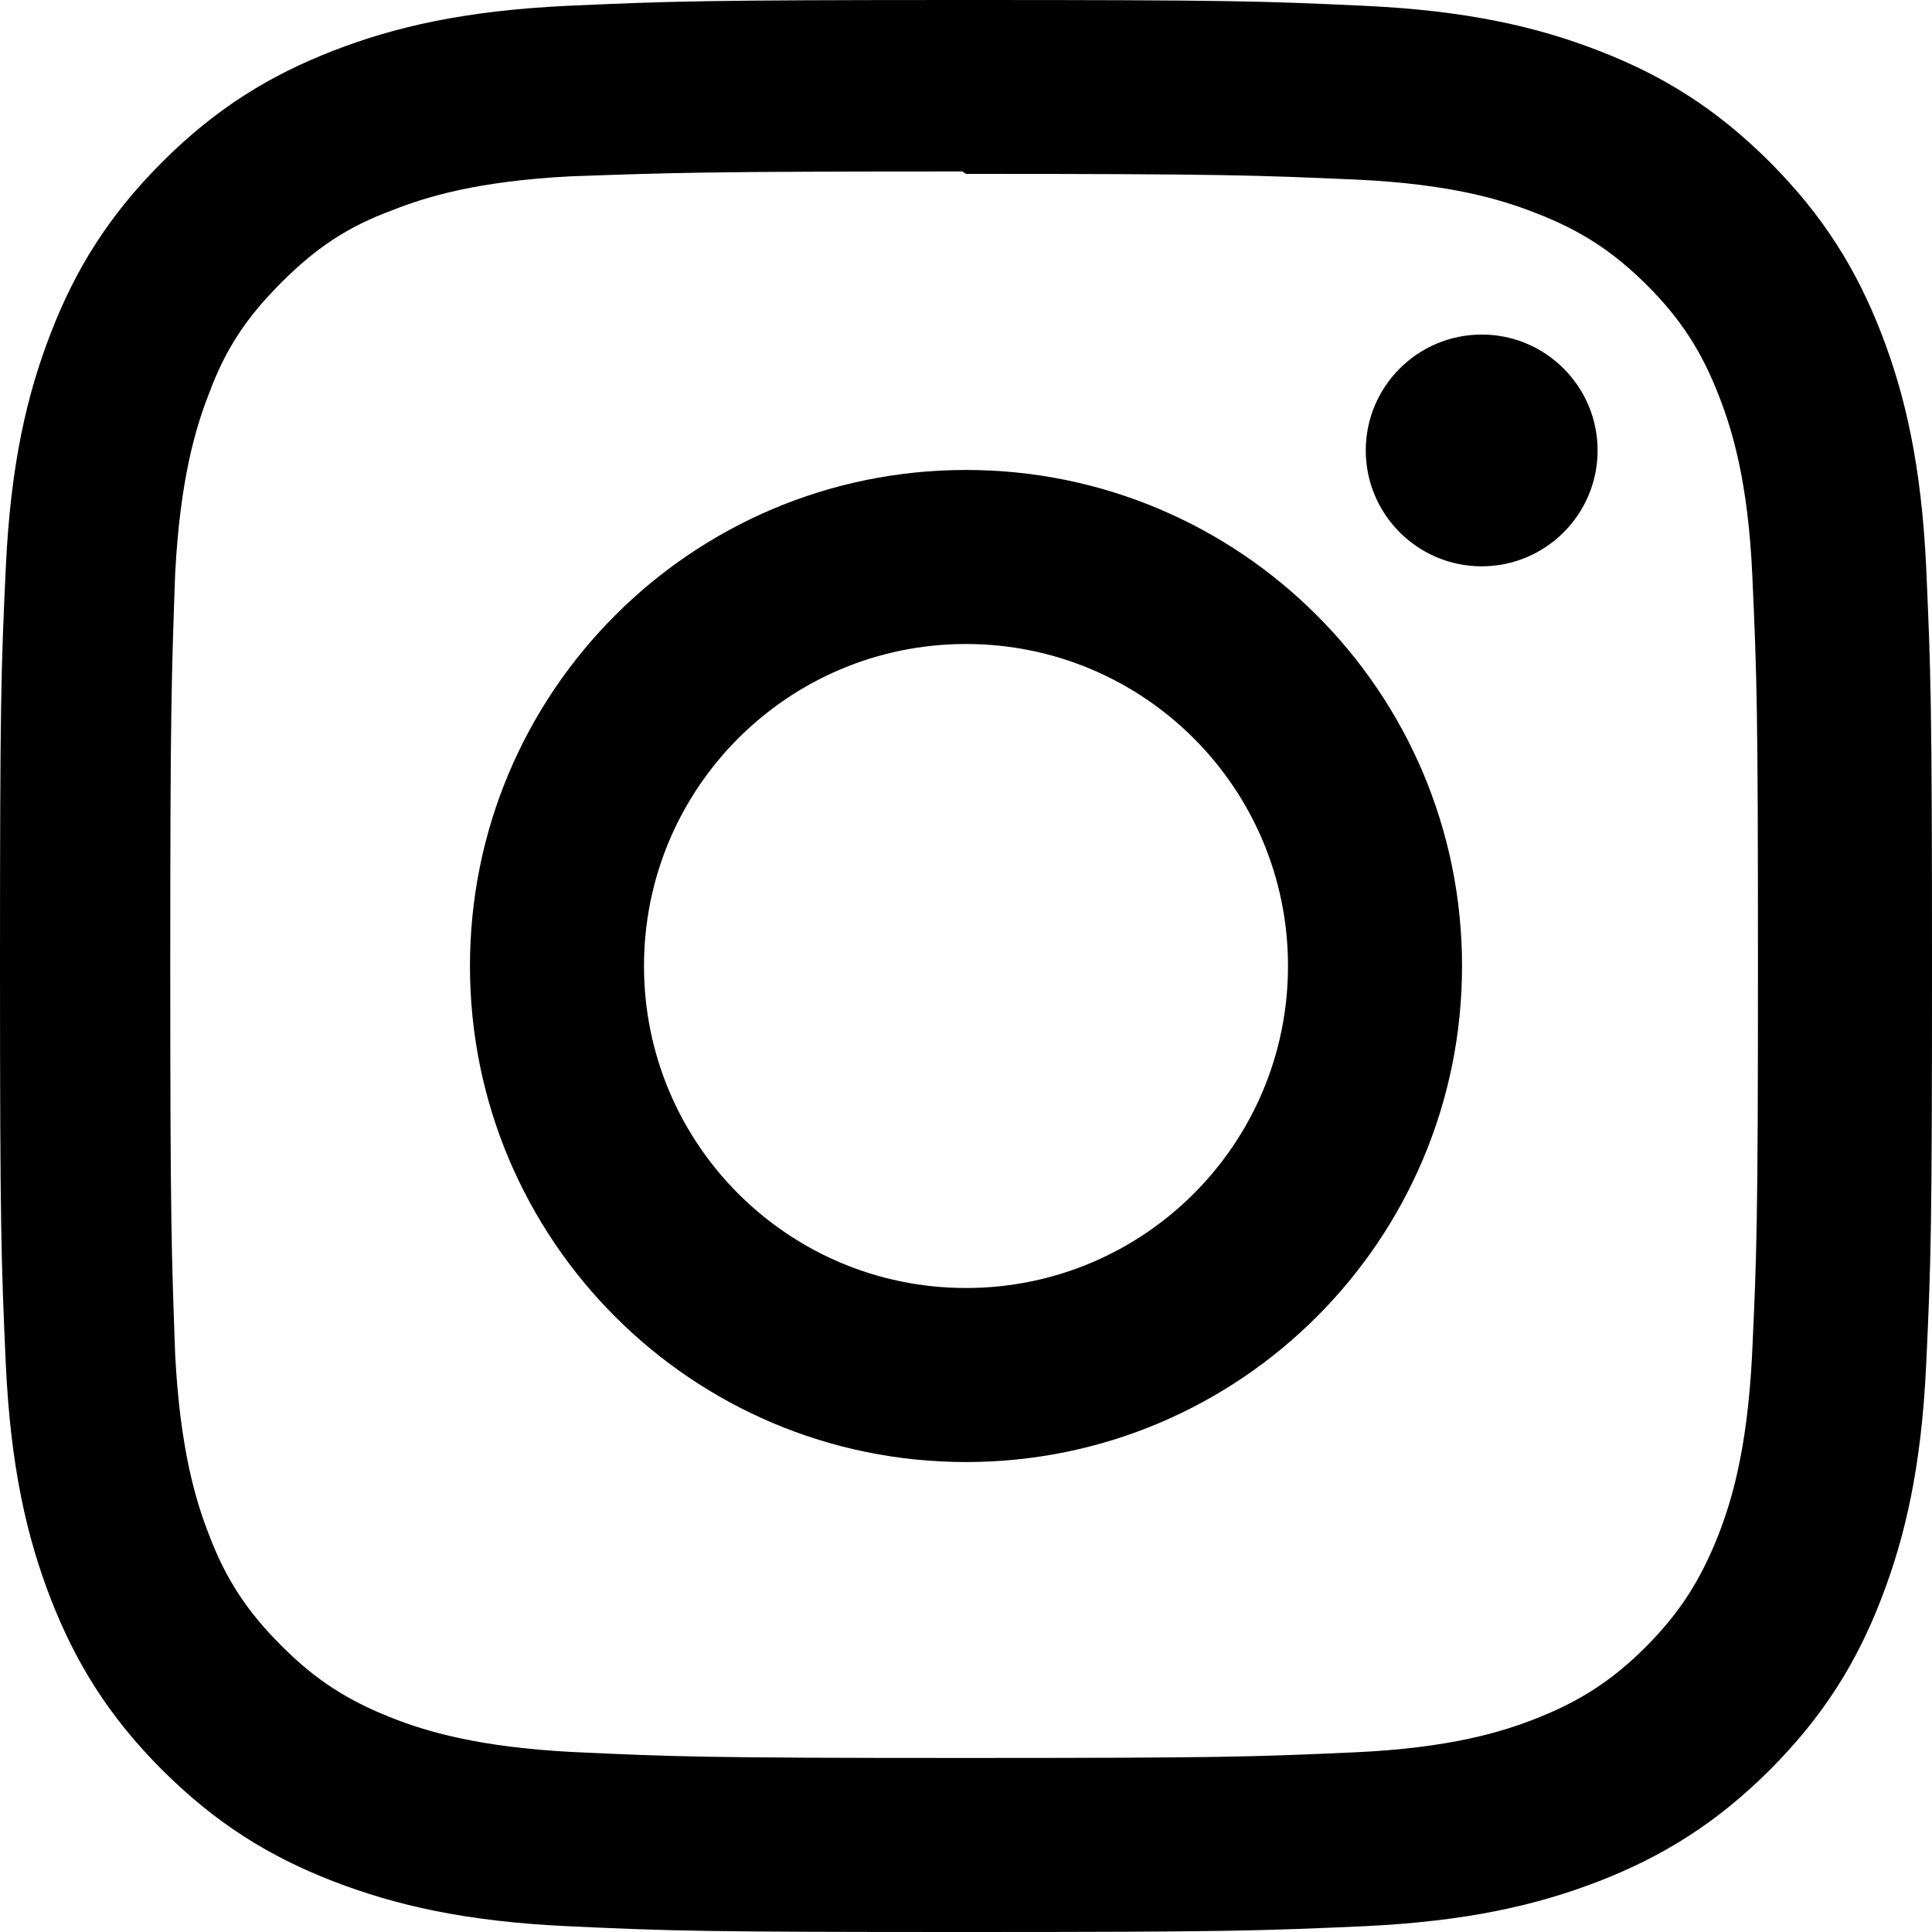
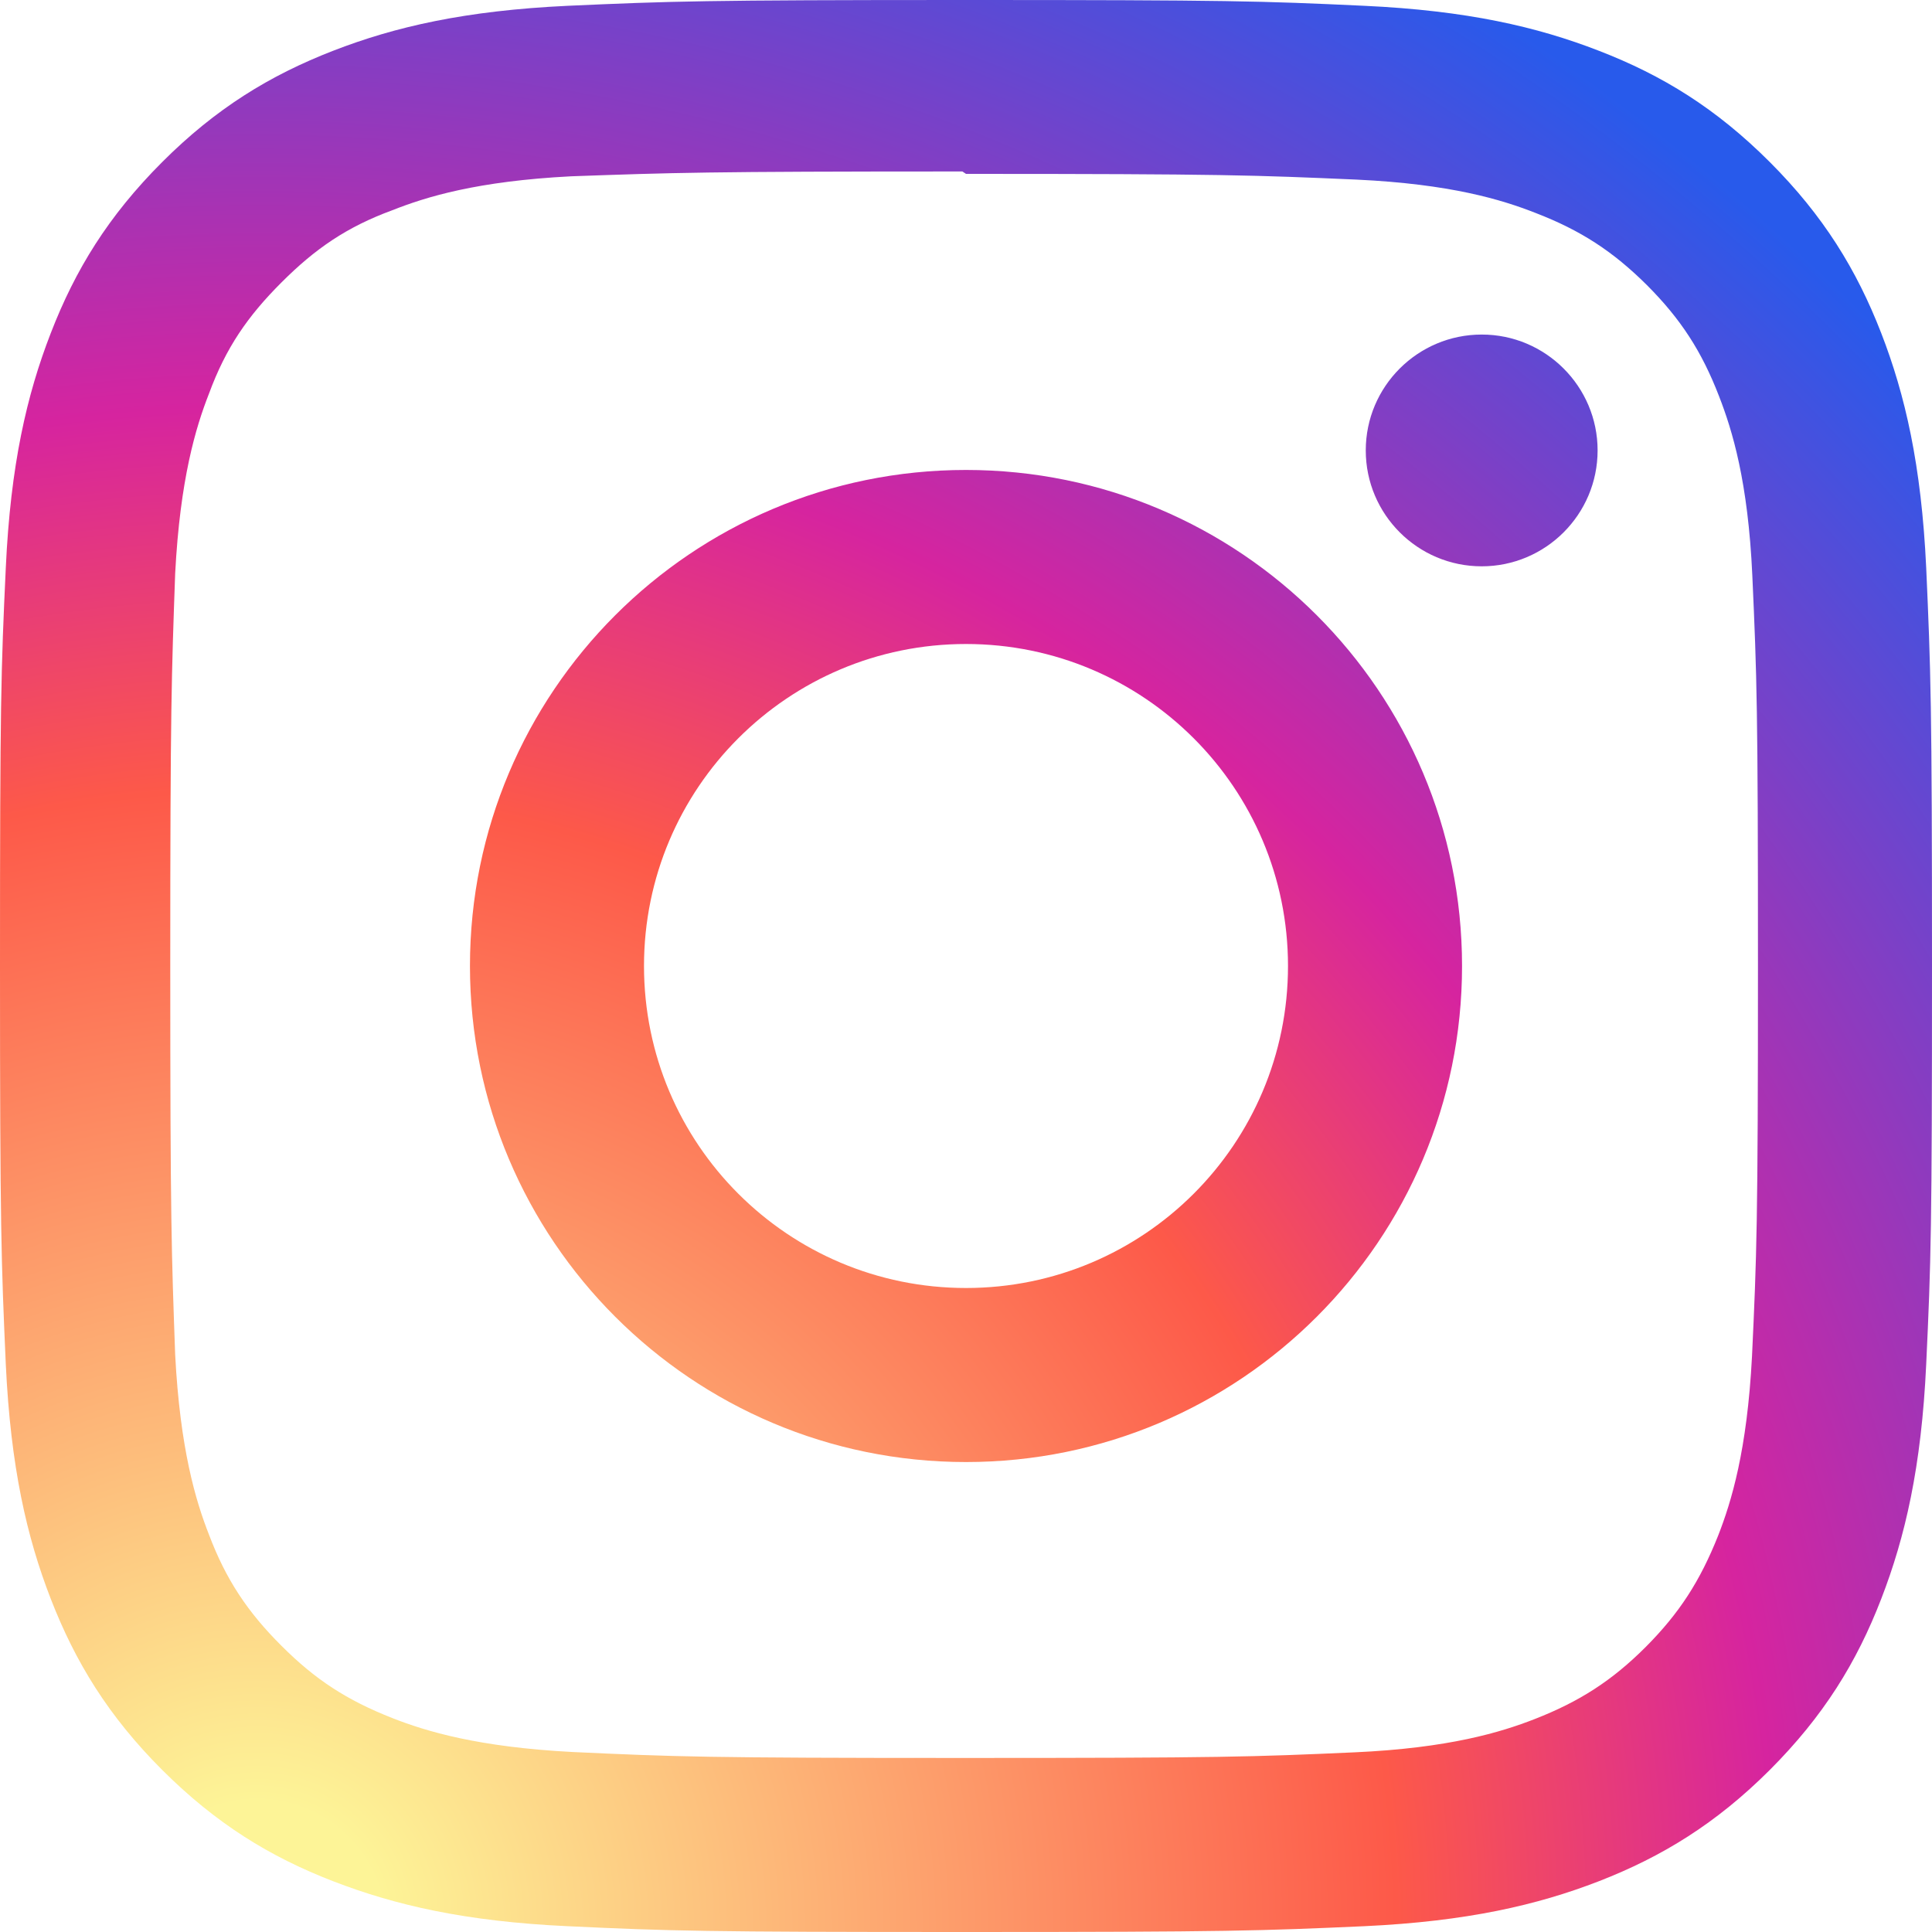
- <svg xmlns="http://www.w3.org/2000/svg" role="img" viewBox="0 0 24 24">
+ <svg xmlns="http://www.w3.org/2000/svg" role="img" viewBox="0 0 24 24" fill="url('#instagram_gradient')">
+   <defs>
+     <radialGradient id="instagram_gradient" cx="30%" cy="107%" cr="200%" gradientTransform="matrix(2.5 0 0 2.5 -.6 -1.7)">
+       <stop offset="0%" stop-color="#fdf497" />
+       <stop offset="5%" stop-color="#fdf497" />
+       <stop offset="45%" stop-color="#fd5949" />
+       <stop offset="60%" stop-color="#d6249f" />
+       <stop offset="90%" stop-color="#285AEB" />
+     </radialGradient>
+   </defs>
  <path d="M12 0C8.74 0 8.333.015 7.053.072 5.775.132 4.905.333 4.14.63c-.789.306-1.459.717-2.126 1.384S.935 3.35.63 4.14C.333 4.905.131 5.775.072 7.053.012 8.333 0 8.74 0 12s.015 3.667.072 4.947c.06 1.277.261 2.148.558 2.913.306.788.717 1.459 1.384 2.126.667.666 1.336 1.079 2.126 1.384.766.296 1.636.499 2.913.558C8.333 23.988 8.74 24 12 24s3.667-.015 4.947-.072c1.277-.06 2.148-.262 2.913-.558.788-.306 1.459-.718 2.126-1.384.666-.667 1.079-1.335 1.384-2.126.296-.765.499-1.636.558-2.913.06-1.28.072-1.687.072-4.947s-.015-3.667-.072-4.947c-.06-1.277-.262-2.149-.558-2.913-.306-.789-.718-1.459-1.384-2.126C21.319 1.347 20.651.935 19.86.63c-.765-.297-1.636-.499-2.913-.558C15.667.012 15.26 0 12 0zm0 2.16c3.203 0 3.585.016 4.85.071 1.17.055 1.805.249 2.227.415.562.217.96.477 1.382.896.419.42.679.819.896 1.381.164.422.36 1.057.413 2.227.057 1.266.07 1.646.07 4.85s-.015 3.585-.074 4.85c-.061 1.17-.256 1.805-.421 2.227-.224.562-.479.96-.899 1.382-.419.419-.824.679-1.38.896-.42.164-1.065.36-2.235.413-1.274.057-1.649.07-4.859.07-3.211 0-3.586-.015-4.859-.074-1.171-.061-1.816-.256-2.236-.421-.569-.224-.96-.479-1.379-.899-.421-.419-.69-.824-.9-1.38-.165-.42-.359-1.065-.42-2.235-.045-1.26-.061-1.649-.061-4.844 0-3.196.016-3.586.061-4.861.061-1.17.255-1.814.42-2.234.21-.57.479-.96.9-1.381.419-.419.81-.689 1.379-.898.42-.166 1.051-.361 2.221-.421 1.275-.045 1.65-.06 4.859-.06l.045.03zm0 3.678c-3.405 0-6.162 2.76-6.162 6.162 0 3.405 2.76 6.162 6.162 6.162 3.405 0 6.162-2.76 6.162-6.162 0-3.405-2.76-6.162-6.162-6.162zM12 16c-2.21 0-4-1.79-4-4s1.79-4 4-4 4 1.79 4 4-1.79 4-4 4zm7.846-10.405c0 .795-.646 1.44-1.44 1.44-.795 0-1.44-.646-1.44-1.44 0-.794.646-1.439 1.44-1.439.793-.001 1.44.645 1.44 1.439z" />
</svg>
